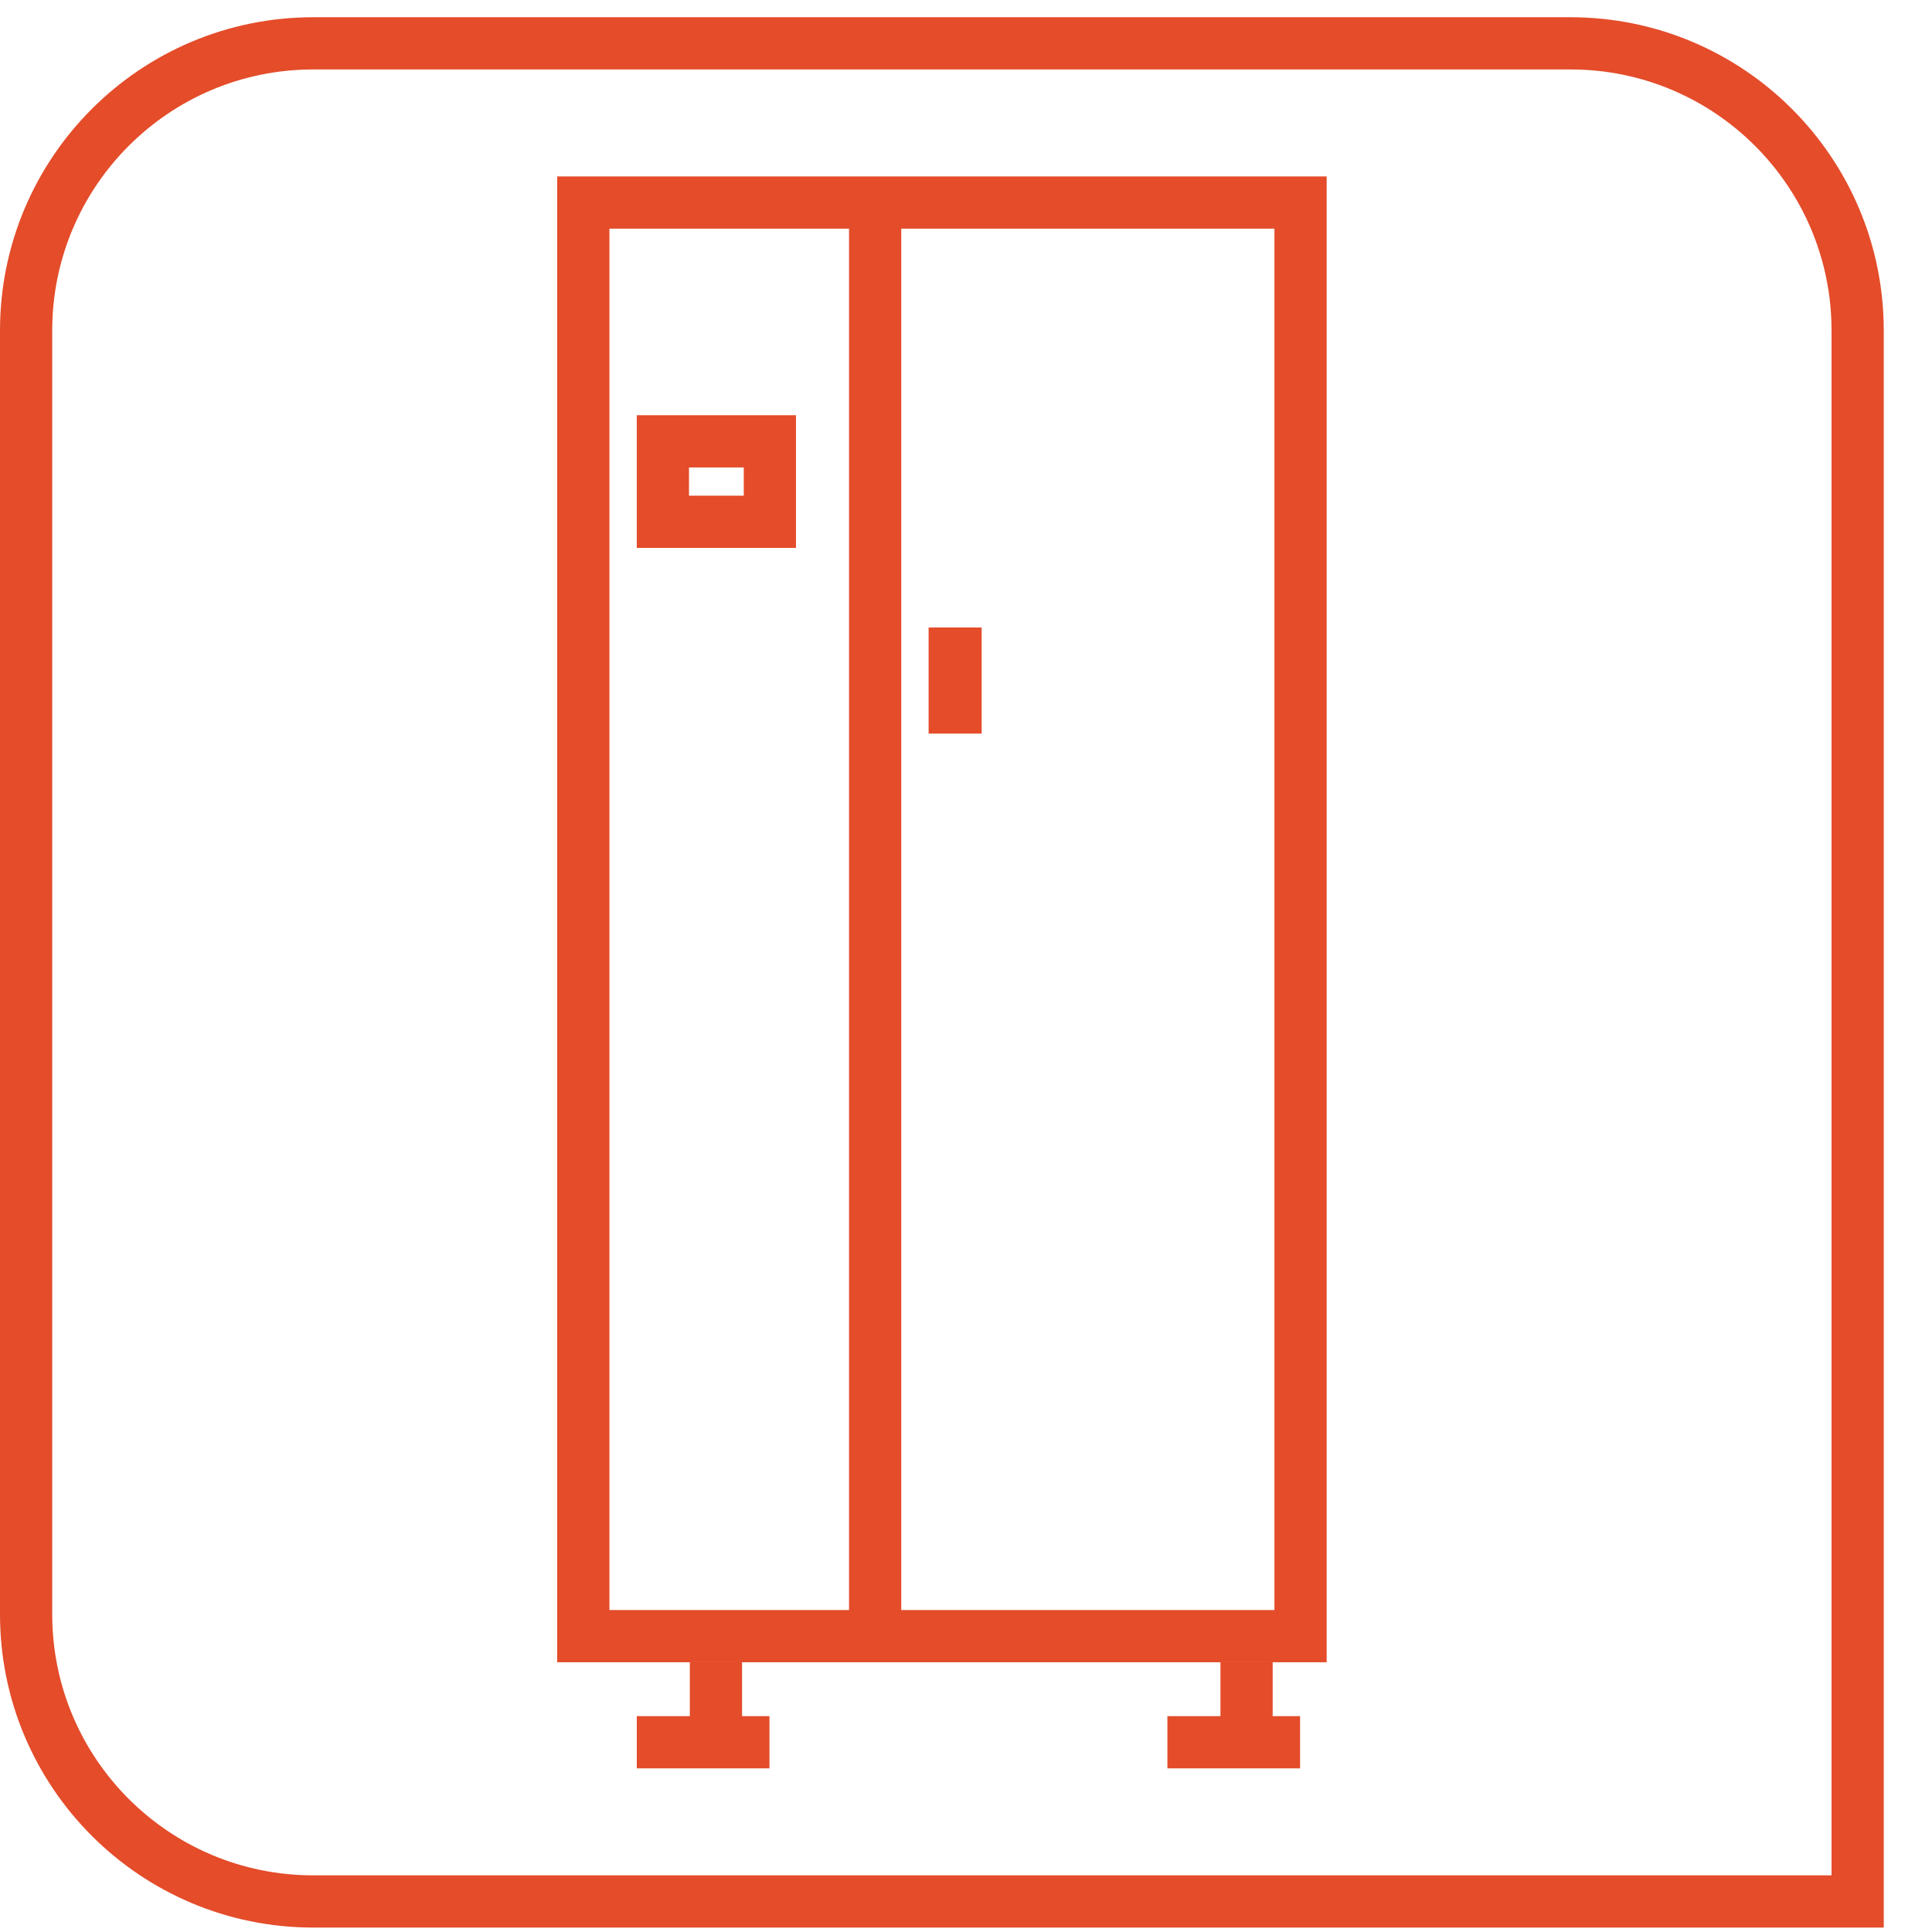
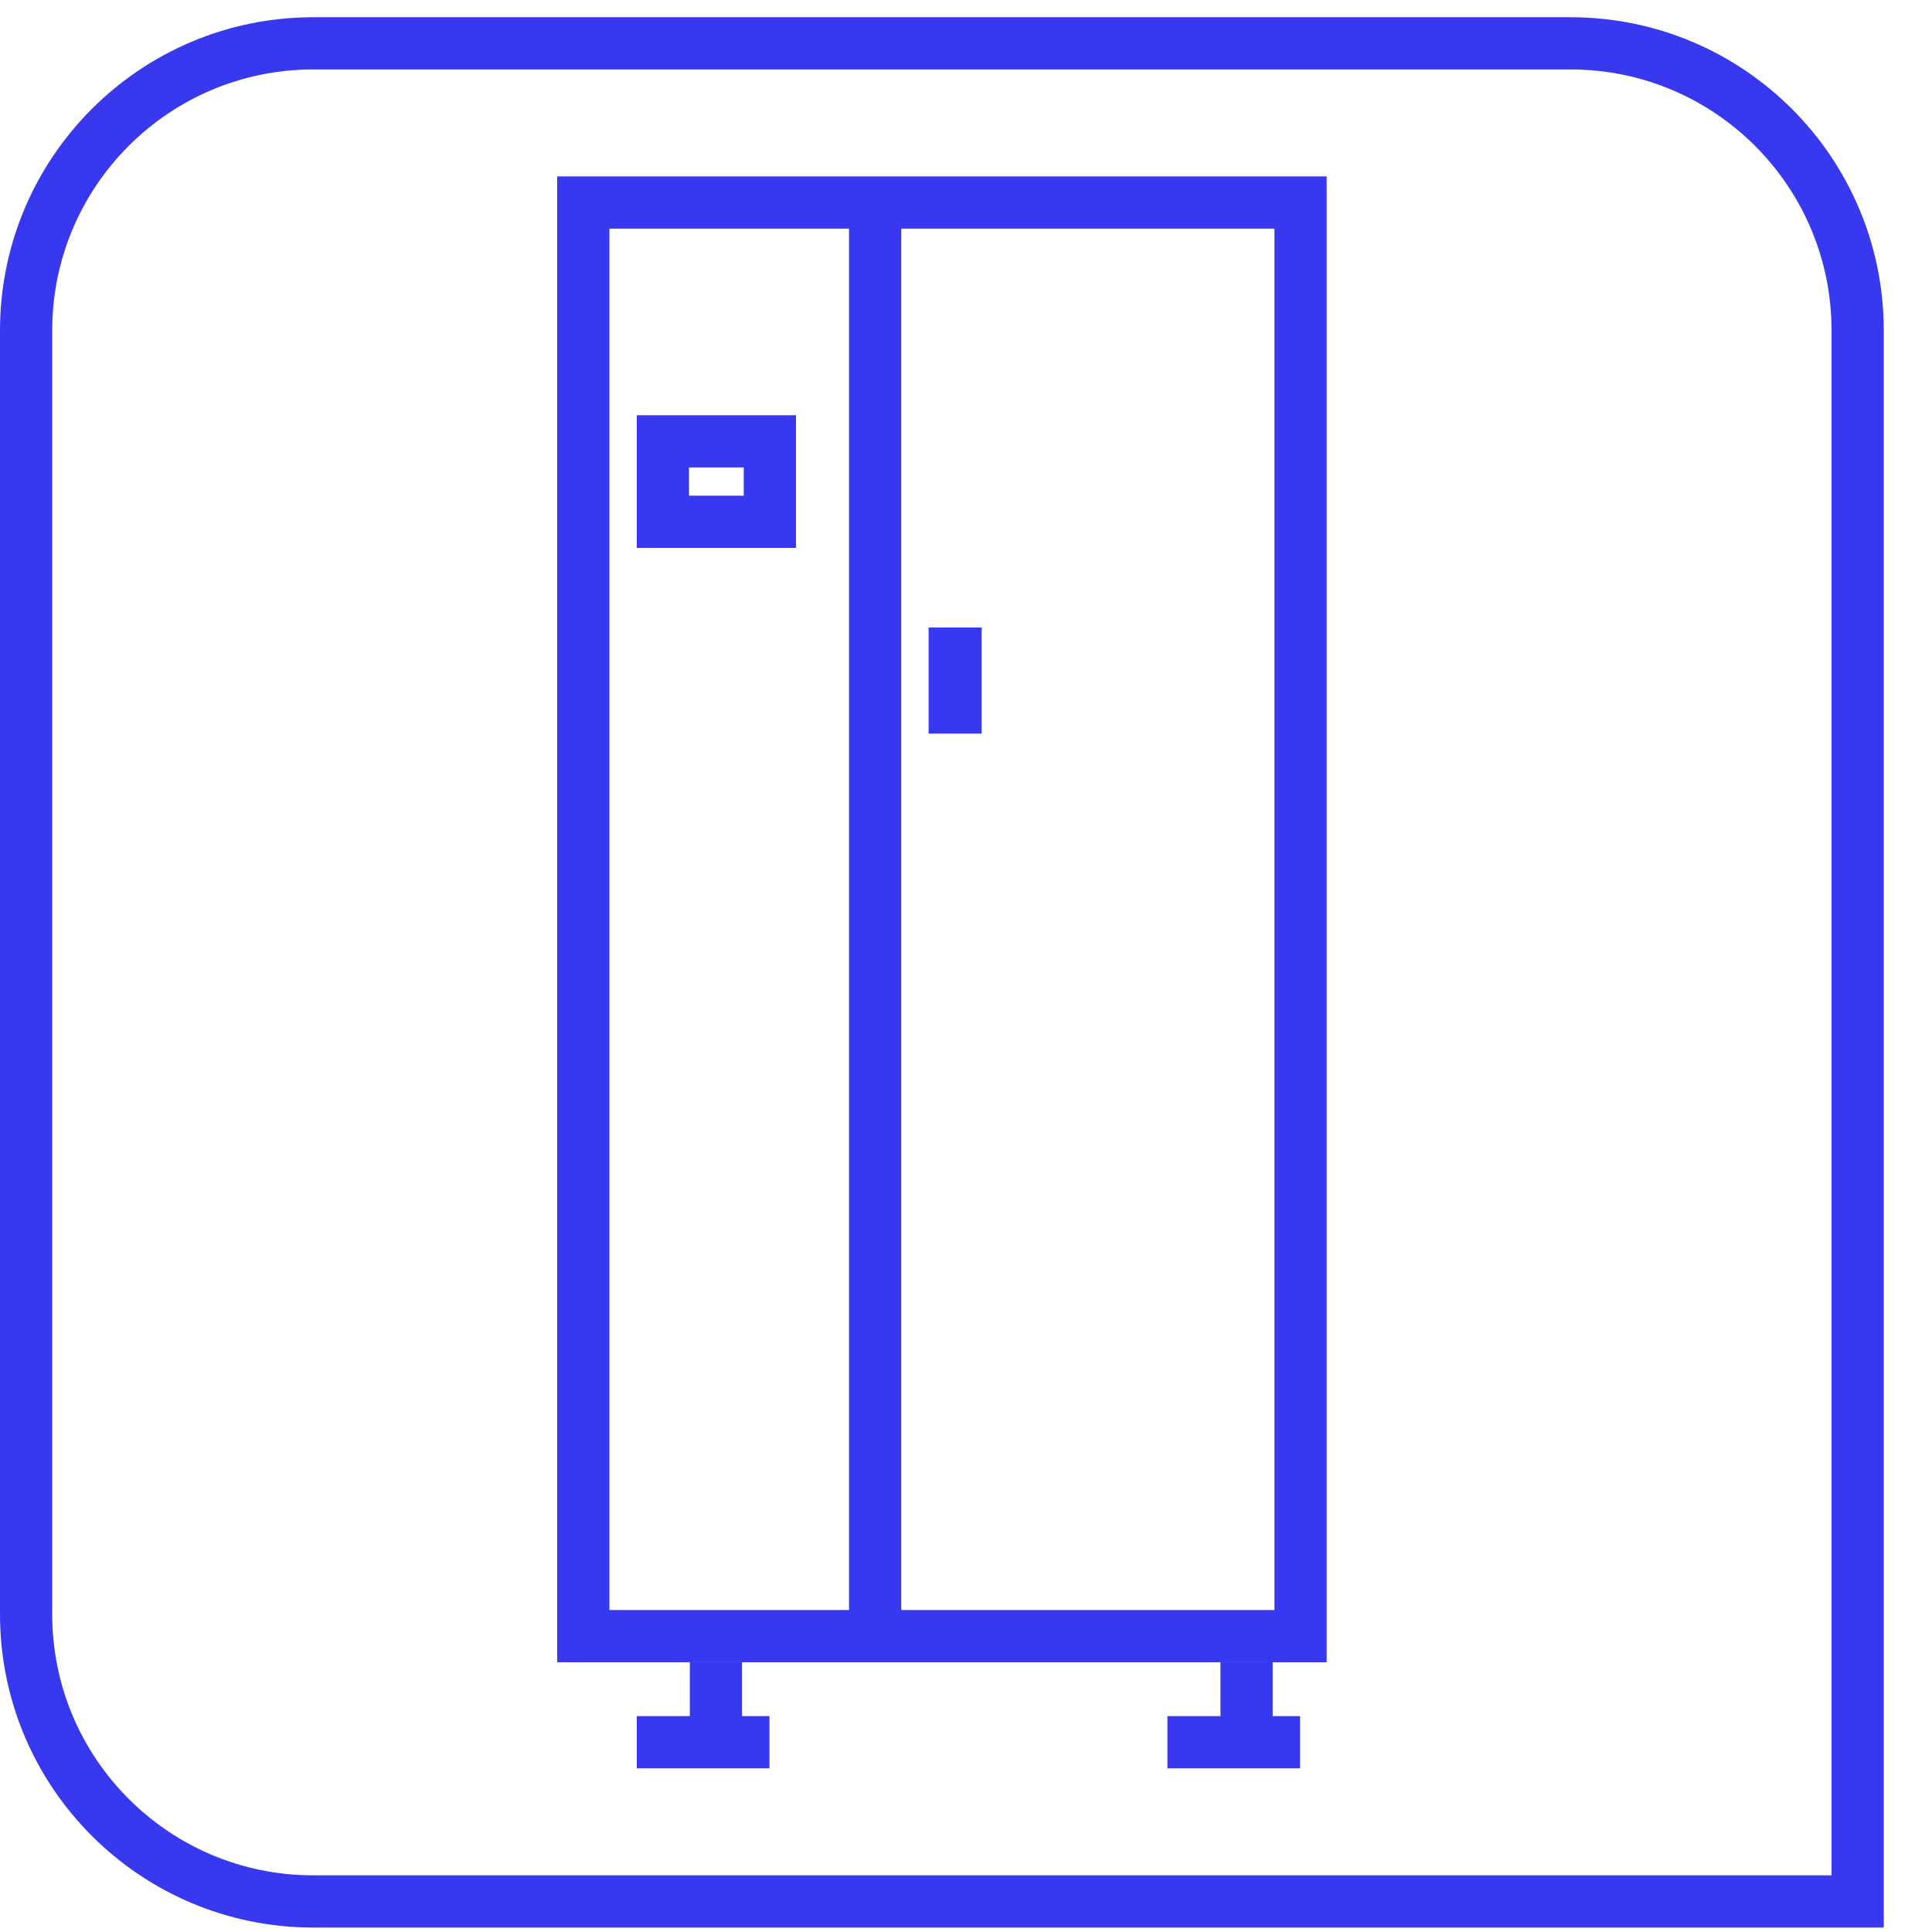
<svg xmlns="http://www.w3.org/2000/svg" width="37" height="37" viewBox="0 0 37 37" fill="none">
-   <path d="M6 0.83H30.076C33.114 0.83 35.576 3.293 35.576 6.33V36.415H6C2.963 36.415 0.5 33.953 0.5 30.915V6.33C0.5 3.293 2.962 0.83 6 0.83Z" stroke="#E44C2A" />
-   <rect x="11.171" y="3.879" width="13.736" height="27.455" stroke="#E44C2A" />
-   <rect x="12.695" y="8.452" width="2.049" height="1.541" stroke="#E44C2A" />
-   <rect x="18.038" y="12.271" width="0.508" height="1.524" stroke="#E44C2A" stroke-width="0.508" />
-   <line x1="16.76" y1="3.887" x2="16.76" y2="31.326" stroke="#E44C2A" />
-   <line x1="13.711" y1="31.834" x2="13.711" y2="33.358" stroke="#E44C2A" />
-   <line x1="12.195" y1="33.366" x2="14.736" y2="33.366" stroke="#E44C2A" />
-   <line x1="23.873" y1="31.834" x2="23.873" y2="33.358" stroke="#E44C2A" />
-   <line x1="22.357" y1="33.366" x2="24.898" y2="33.366" stroke="#E44C2A" />
+   <path d="M6 0.83H30.076C33.114 0.83 35.576 3.293 35.576 6.33V36.415H6C2.963 36.415 0.5 33.953 0.5 30.915V6.33C0.5 3.293 2.962 0.83 6 0.83Z" stroke="#3838F1" />
+   <rect x="11.171" y="3.879" width="13.736" height="27.455" stroke="#3838F1" />
+   <rect x="12.695" y="8.452" width="2.049" height="1.541" stroke="#3838F1" />
+   <rect x="18.038" y="12.271" width="0.508" height="1.524" stroke="#3838F1" stroke-width="0.508" />
+   <line x1="16.76" y1="3.887" x2="16.76" y2="31.326" stroke="#3838F1" />
+   <line x1="13.711" y1="31.834" x2="13.711" y2="33.358" stroke="#3838F1" />
+   <line x1="12.195" y1="33.366" x2="14.736" y2="33.366" stroke="#3838F1" />
+   <line x1="23.873" y1="31.834" x2="23.873" y2="33.358" stroke="#3838F1" />
+   <line x1="22.357" y1="33.366" x2="24.898" y2="33.366" stroke="#3838F1" />
</svg>
